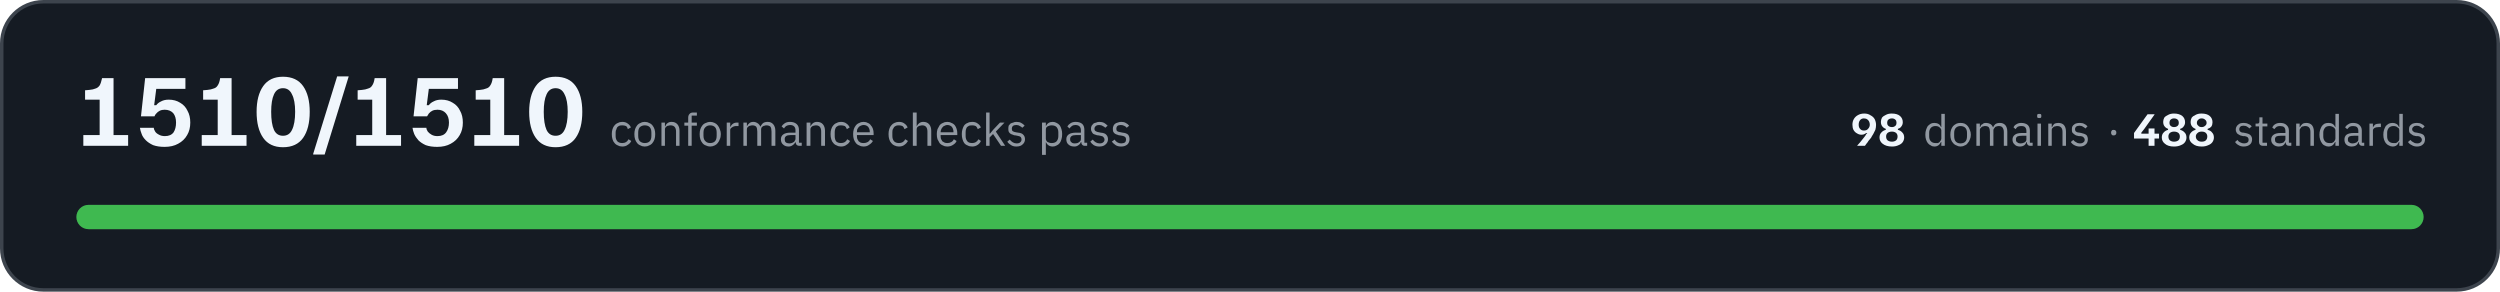
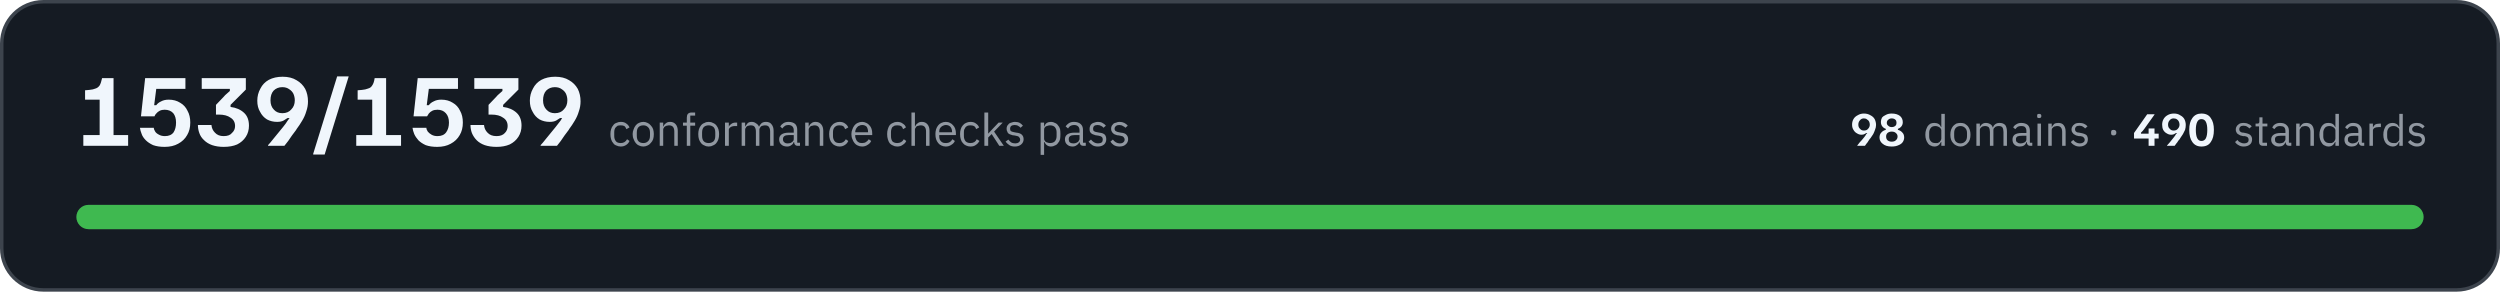
- <svg xmlns="http://www.w3.org/2000/svg" width="720" height="84" viewBox="0 0 7200 840" role="img" aria-label="All 1510 conformance checks pass, across 98 domains and 488 standards">
+ <svg xmlns="http://www.w3.org/2000/svg" width="720" height="84" viewBox="0 0 7200 840" role="img" aria-label="All 1539 conformance checks pass, across 98 domains and 490 standards">
  <rect x="5" y="5" width="7190" height="830" rx="120" fill="#151b23" stroke="#3d444d" stroke-width="10" />
-   <path fill="#f0f6fc" d="M240 420L240 389L287 389L287 287L245 287L245 260L257 259Q268 258 275 255Q282 253 287 246Q291 239 294 225L327 225L327 389L369 389L369 420L240 420ZM474 423Q455 423 441 418Q428 412 420 404Q411 395 408 386Q404 376 403 368L443 368Q443 373 447 379Q450 384 458 388Q465 392 475 392Q492 392 500 381Q507 370 507 353Q507 336 499 326Q490 316 474 316Q466 316 460 319Q454 322 450 327Q446 331 445 335L406 335L418 225L534 225L534 256L450 256L444 303L450 303Q455 296 464 292Q473 287 486 287Q505 287 519 296Q533 304 540 319Q548 333 548 353Q548 374 539 389Q530 405 513 414Q497 423 474 423ZM581 420L581 389L627 389L627 287L585 287L585 260L597 259Q608 258 615 255Q623 253 627 246Q632 239 634 225L667 225L667 389L710 389L710 420L581 420ZM815 424Q777 424 758 397Q739 370 739 322Q739 275 758 248Q777 221 815 221Q854 221 873 248Q892 275 892 322Q892 370 873 397Q854 424 815 424ZM815 391Q833 391 841 374Q850 356 850 322Q850 289 841 272Q833 254 815 254Q797 254 789 272Q781 289 781 322Q781 356 789 374Q797 391 815 391ZM902 445L902 443L971 220L1004 220L1004 221L935 445L902 445ZM1026 420L1026 389L1072 389L1072 287L1030 287L1030 260L1042 259Q1053 258 1060 255Q1068 253 1072 246Q1077 239 1079 225L1112 225L1112 389L1155 389L1155 420L1026 420ZM1259 423Q1240 423 1226 418Q1213 412 1205 404Q1197 395 1193 386Q1189 376 1188 368L1228 368Q1228 373 1232 379Q1236 384 1243 388Q1250 392 1260 392Q1277 392 1285 381Q1293 370 1293 353Q1293 336 1284 326Q1275 316 1260 316Q1251 316 1245 319Q1239 322 1235 327Q1232 331 1230 335L1191 335L1203 225L1319 225L1319 256L1235 256L1229 303L1235 303Q1240 296 1249 292Q1258 287 1271 287Q1290 287 1304 296Q1318 304 1325 319Q1333 333 1333 353Q1333 374 1324 389Q1315 405 1298 414Q1282 423 1259 423ZM1366 420L1366 389L1412 389L1412 287L1370 287L1370 260L1382 259Q1393 258 1400 255Q1408 253 1412 246Q1417 239 1419 225L1452 225L1452 389L1495 389L1495 420L1366 420ZM1600 424Q1562 424 1543 397Q1524 370 1524 322Q1524 275 1543 248Q1562 221 1600 221Q1639 221 1658 248Q1677 275 1677 322Q1677 370 1658 397Q1639 424 1600 424ZM1600 391Q1618 391 1626 374Q1635 356 1635 322Q1635 289 1626 272Q1618 254 1600 254Q1582 254 1574 272Q1566 289 1566 322Q1566 356 1574 374Q1582 391 1600 391Z" />
-   <path fill="#9198a1" d="M1792 422Q1785 422 1780 419Q1774 417 1770 412Q1766 408 1764 401Q1762 395 1762 386Q1762 378 1764 372Q1766 365 1770 361Q1774 356 1780 354Q1785 351 1792 351Q1802 351 1808 356Q1814 360 1817 367L1808 372Q1807 366 1803 363Q1798 361 1792 361Q1787 361 1784 362Q1780 364 1778 366Q1776 369 1775 373Q1773 376 1773 381L1773 392Q1773 401 1778 407Q1783 412 1792 412Q1805 412 1810 401L1818 406Q1815 413 1808 417Q1802 422 1792 422ZM1857 422Q1850 422 1845 419Q1839 417 1835 412Q1831 407 1829 401Q1827 395 1827 386Q1827 379 1829 372Q1831 366 1835 361Q1839 356 1845 354Q1850 351 1857 351Q1864 351 1869 354Q1875 356 1879 361Q1883 366 1885 372Q1887 379 1887 386Q1887 395 1885 401Q1883 407 1879 412Q1875 417 1869 419Q1864 422 1857 422ZM1857 412Q1866 412 1871 407Q1876 402 1876 391L1876 382Q1876 371 1871 366Q1866 361 1857 361Q1849 361 1843 366Q1838 371 1838 382L1838 391Q1838 402 1843 407Q1849 412 1857 412ZM1905 420L1905 353L1915 353L1915 364L1916 364Q1918 358 1922 355Q1927 351 1934 351Q1945 351 1951 358Q1957 365 1957 377L1957 420L1947 420L1947 379Q1947 361 1931 361Q1928 361 1925 362Q1922 362 1920 364Q1918 365 1916 368Q1915 370 1915 373L1915 420L1905 420ZM1982 362L1971 362L1971 353L1982 353L1982 339Q1982 332 1986 328Q1989 324 1997 324L2007 324L2007 333L1992 333L1992 353L2007 353L2007 362L1992 362L1992 420L1982 420L1982 362ZM2045 422Q2039 422 2033 419Q2027 417 2023 412Q2019 407 2017 401Q2015 395 2015 386Q2015 379 2017 372Q2019 366 2023 361Q2027 356 2033 354Q2039 351 2045 351Q2052 351 2058 354Q2063 356 2067 361Q2071 366 2073 372Q2076 379 2076 386Q2076 395 2073 401Q2071 407 2067 412Q2063 417 2058 419Q2052 422 2045 422ZM2045 412Q2054 412 2059 407Q2064 402 2064 391L2064 382Q2064 371 2059 366Q2054 361 2045 361Q2037 361 2032 366Q2026 371 2026 382L2026 391Q2026 402 2032 407Q2037 412 2045 412ZM2093 420L2093 353L2103 353L2103 365L2104 365Q2106 360 2110 357Q2115 353 2123 353L2127 353L2127 363L2121 363Q2113 363 2108 367Q2103 370 2103 374L2103 420L2093 420ZM2141 420L2141 353L2151 353L2151 364L2151 364Q2153 361 2154 359Q2156 357 2158 355Q2160 353 2163 352Q2166 351 2170 351Q2176 351 2182 355Q2187 358 2190 365L2190 365Q2192 360 2197 355Q2202 351 2211 351Q2221 351 2227 358Q2233 365 2233 377L2233 420L2222 420L2222 379Q2222 370 2219 365Q2215 361 2207 361Q2204 361 2202 362Q2199 362 2197 364Q2194 365 2193 368Q2192 370 2192 373L2192 420L2181 420L2181 379Q2181 370 2178 365Q2174 361 2167 361Q2164 361 2161 362Q2158 362 2156 364Q2154 365 2152 368Q2151 370 2151 373L2151 420L2141 420ZM2303 420Q2297 420 2294 417Q2292 414 2291 409L2291 409Q2288 415 2283 418Q2278 422 2271 422Q2261 422 2255 416Q2249 411 2249 401Q2249 392 2256 387Q2263 382 2277 382L2291 382L2291 375Q2291 368 2287 364Q2283 360 2275 360Q2269 360 2264 363Q2260 366 2258 370L2251 364Q2254 359 2260 355Q2266 351 2275 351Q2287 351 2294 357Q2301 363 2301 374L2301 411L2309 411L2309 420L2303 420ZM2273 413Q2277 413 2280 412Q2283 411 2286 409Q2288 408 2289 405Q2291 403 2291 400L2291 389L2277 389Q2268 389 2264 392Q2260 395 2260 400L2260 402Q2260 407 2263 410Q2267 413 2273 413ZM2323 420L2323 353L2334 353L2334 364L2334 364Q2337 358 2341 355Q2346 351 2353 351Q2364 351 2370 358Q2376 365 2376 377L2376 420L2365 420L2365 379Q2365 361 2350 361Q2347 361 2344 362Q2341 362 2339 364Q2337 365 2335 368Q2334 370 2334 373L2334 420L2323 420ZM2422 422Q2415 422 2410 419Q2404 417 2400 412Q2396 408 2394 401Q2392 395 2392 386Q2392 378 2394 372Q2396 365 2400 361Q2404 356 2410 354Q2415 351 2422 351Q2432 351 2438 356Q2444 360 2447 367L2439 372Q2437 366 2433 363Q2428 361 2422 361Q2418 361 2414 362Q2411 364 2408 366Q2406 369 2405 373Q2404 376 2404 381L2404 392Q2404 401 2408 407Q2413 412 2422 412Q2435 412 2440 401L2448 406Q2445 413 2438 417Q2432 422 2422 422ZM2487 422Q2480 422 2475 419Q2469 417 2465 412Q2461 407 2459 401Q2457 395 2457 386Q2457 379 2459 372Q2461 366 2465 361Q2469 356 2475 354Q2480 351 2487 351Q2494 351 2499 354Q2505 356 2508 361Q2512 365 2514 371Q2516 377 2516 384L2516 389L2468 389L2468 392Q2468 396 2469 400Q2471 404 2473 407Q2476 409 2479 411Q2483 412 2488 412Q2494 412 2499 409Q2504 406 2506 401L2514 406Q2510 413 2503 417Q2497 422 2487 422ZM2487 360Q2483 360 2479 362Q2476 363 2473 366Q2471 369 2469 372Q2468 376 2468 380L2468 381L2505 381L2505 380Q2505 371 2500 365Q2495 360 2487 360ZM2589 422Q2582 422 2576 419Q2571 417 2567 412Q2563 408 2561 401Q2559 395 2559 386Q2559 378 2561 372Q2563 365 2567 361Q2571 356 2576 354Q2582 351 2589 351Q2599 351 2605 356Q2611 360 2614 367L2605 372Q2603 366 2599 363Q2595 361 2589 361Q2584 361 2581 362Q2577 364 2575 366Q2573 369 2571 373Q2570 376 2570 381L2570 392Q2570 401 2575 407Q2580 412 2589 412Q2602 412 2607 401L2615 406Q2611 413 2605 417Q2599 422 2589 422ZM2629 324L2640 324L2640 364L2640 364Q2643 358 2647 355Q2652 351 2659 351Q2670 351 2676 358Q2682 365 2682 377L2682 420L2671 420L2671 379Q2671 361 2656 361Q2653 361 2650 362Q2647 362 2645 364Q2642 365 2641 368Q2640 370 2640 373L2640 420L2629 420L2629 324ZM2728 422Q2721 422 2716 419Q2710 417 2706 412Q2703 407 2700 401Q2698 395 2698 386Q2698 379 2700 372Q2703 366 2706 361Q2710 356 2716 354Q2721 351 2728 351Q2735 351 2740 354Q2746 356 2750 361Q2753 365 2755 371Q2757 377 2757 384L2757 389L2709 389L2709 392Q2709 396 2710 400Q2712 404 2714 407Q2717 409 2721 411Q2724 412 2729 412Q2735 412 2740 409Q2745 406 2747 401L2755 406Q2752 413 2745 417Q2738 422 2728 422ZM2728 360Q2724 360 2721 362Q2717 363 2715 366Q2712 369 2711 372Q2709 376 2709 380L2709 381L2746 381L2746 380Q2746 371 2741 365Q2736 360 2728 360ZM2800 422Q2792 422 2787 419Q2781 417 2777 412Q2774 408 2772 401Q2770 395 2770 386Q2770 378 2772 372Q2774 365 2777 361Q2781 356 2787 354Q2792 351 2800 351Q2810 351 2816 356Q2822 360 2825 367L2816 372Q2814 366 2810 363Q2806 361 2800 361Q2795 361 2791 362Q2788 364 2785 366Q2783 369 2782 373Q2781 376 2781 381L2781 392Q2781 401 2786 407Q2790 412 2800 412Q2812 412 2818 401L2825 406Q2822 413 2816 417Q2809 422 2800 422ZM2840 324L2850 324L2850 385L2851 385L2861 373L2880 353L2893 353L2868 379L2895 420L2883 420L2860 386L2850 396L2850 420L2840 420L2840 324ZM2927 422Q2918 422 2912 418Q2905 414 2901 408L2908 402Q2912 407 2917 410Q2922 413 2928 413Q2935 413 2938 410Q2942 407 2942 402Q2942 398 2940 395Q2937 392 2930 391L2925 390Q2920 390 2917 388Q2913 387 2910 385Q2907 383 2905 379Q2904 376 2904 371Q2904 366 2905 362Q2907 359 2910 356Q2914 354 2918 353Q2922 351 2927 351Q2936 351 2941 354Q2947 357 2951 362L2944 368Q2942 365 2937 363Q2933 360 2927 360Q2920 360 2917 363Q2914 366 2914 371Q2914 376 2917 378Q2920 380 2926 381L2932 382Q2943 383 2947 388Q2952 393 2952 401Q2952 410 2945 416Q2939 422 2927 422ZM3001 353L3012 353L3012 364L3012 364Q3015 357 3020 354Q3025 351 3032 351Q3038 351 3043 354Q3048 356 3052 361Q3055 365 3057 372Q3059 378 3059 386Q3059 395 3057 401Q3055 408 3052 412Q3048 417 3043 419Q3038 422 3032 422Q3018 422 3012 409L3012 409L3012 446L3001 446L3001 353ZM3029 412Q3038 412 3043 407Q3048 401 3048 392L3048 381Q3048 372 3043 366Q3038 361 3029 361Q3025 361 3022 362Q3019 363 3017 364Q3014 366 3013 368Q3012 371 3012 374L3012 399Q3012 402 3013 404Q3014 407 3017 409Q3019 410 3022 411Q3025 412 3029 412ZM3125 420Q3119 420 3117 417Q3114 414 3114 409L3113 409Q3111 415 3106 418Q3101 422 3094 422Q3083 422 3077 416Q3071 411 3071 401Q3071 392 3078 387Q3085 382 3100 382L3113 382L3113 375Q3113 368 3109 364Q3105 360 3097 360Q3091 360 3087 363Q3083 366 3080 370L3074 364Q3077 359 3083 355Q3089 351 3098 351Q3110 351 3117 357Q3123 363 3123 374L3123 411L3131 411L3131 420L3125 420ZM3095 413Q3099 413 3103 412Q3106 411 3108 409Q3110 408 3112 405Q3113 403 3113 400L3113 389L3099 389Q3090 389 3086 392Q3082 395 3082 400L3082 402Q3082 407 3086 410Q3089 413 3095 413ZM3166 422Q3157 422 3150 418Q3144 414 3140 408L3147 402Q3151 407 3156 410Q3161 413 3167 413Q3174 413 3177 410Q3181 407 3181 402Q3181 398 3178 395Q3176 392 3169 391L3164 390Q3159 390 3155 388Q3151 387 3148 385Q3146 383 3144 379Q3142 376 3142 371Q3142 366 3144 362Q3146 359 3149 356Q3152 354 3157 353Q3161 351 3166 351Q3174 351 3180 354Q3185 357 3190 362L3183 368Q3181 365 3176 363Q3172 360 3165 360Q3159 360 3156 363Q3152 366 3152 371Q3152 376 3156 378Q3159 380 3165 381L3170 382Q3182 383 3186 388Q3191 393 3191 401Q3191 410 3184 416Q3178 422 3166 422ZM3229 422Q3219 422 3213 418Q3207 414 3202 408L3210 402Q3213 407 3218 410Q3223 413 3229 413Q3236 413 3240 410Q3243 407 3243 402Q3243 398 3241 395Q3238 392 3232 391L3226 390Q3222 390 3218 388Q3214 387 3211 385Q3208 383 3206 379Q3205 376 3205 371Q3205 366 3207 362Q3208 359 3212 356Q3215 354 3219 353Q3224 351 3229 351Q3237 351 3242 354Q3248 357 3252 362L3245 368Q3243 365 3239 363Q3234 360 3228 360Q3221 360 3218 363Q3215 366 3215 371Q3215 376 3218 378Q3221 380 3228 381L3233 382Q3244 383 3249 388Q3253 393 3253 401Q3253 410 3247 416Q3240 422 3229 422Z" />
-   <path fill="#f0f6fc" d="M5349 420L5349 419Q5351 417 5357 410Q5362 404 5369 395Q5373 390 5375 386Q5378 383 5378 383L5375 383Q5373 384 5370 386Q5367 388 5361 388Q5354 388 5348 384Q5342 381 5338 374Q5335 368 5335 359Q5335 350 5339 343Q5343 336 5350 332Q5358 327 5369 327Q5380 327 5387 332Q5395 336 5399 343Q5403 351 5403 360Q5403 367 5401 374Q5398 380 5395 386Q5391 392 5388 398Q5387 398 5386 400Q5384 402 5381 406Q5379 410 5376 413Q5373 417 5371 420L5349 420ZM5368 376Q5376 376 5380 371Q5385 366 5385 359Q5385 354 5383 350Q5381 346 5378 344Q5374 341 5368 341Q5361 341 5357 346Q5353 351 5353 359Q5353 367 5357 371Q5361 376 5368 376ZM5449 422Q5432 422 5422 414Q5413 407 5413 396Q5413 387 5418 382Q5423 376 5431 374L5431 371Q5425 369 5421 364Q5417 359 5417 351Q5417 345 5420 339Q5424 334 5431 331Q5438 327 5448 327Q5464 327 5472 334Q5480 341 5480 352Q5480 359 5476 364Q5473 369 5466 371L5466 374Q5474 376 5479 382Q5484 387 5484 396Q5484 403 5480 409Q5476 415 5468 418Q5460 422 5449 422ZM5449 408Q5456 408 5461 404Q5465 400 5465 393Q5465 387 5461 383Q5456 379 5449 379Q5441 379 5436 383Q5432 387 5432 393Q5432 400 5436 404Q5441 408 5449 408ZM5449 366Q5455 366 5459 362Q5462 359 5462 354Q5462 348 5459 345Q5455 341 5449 341Q5442 341 5438 345Q5435 348 5435 354Q5435 359 5438 362Q5442 366 5449 366Z" />
-   <path fill="#9198a1" d="M5591 409L5590 409Q5584 422 5571 422Q5565 422 5561 419Q5556 417 5552 412Q5549 408 5547 402Q5545 396 5545 388Q5545 380 5547 374Q5549 368 5552 363Q5556 359 5561 356Q5565 354 5571 354Q5578 354 5583 357Q5588 360 5590 366L5591 366L5591 328L5601 328L5601 420L5591 420L5591 409ZM5574 412Q5578 412 5581 412Q5584 411 5586 409Q5588 407 5589 405Q5591 402 5591 399L5591 375Q5591 373 5589 370Q5588 368 5586 367Q5584 365 5581 364Q5578 363 5574 363Q5566 363 5561 368Q5556 374 5556 382L5556 393Q5556 402 5561 407Q5566 412 5574 412ZM5646 422Q5640 422 5635 419Q5629 417 5625 412Q5621 408 5619 402Q5617 396 5617 388Q5617 380 5619 374Q5621 368 5625 363Q5629 359 5635 356Q5640 354 5646 354Q5653 354 5658 356Q5664 359 5667 363Q5671 368 5673 374Q5676 380 5676 388Q5676 396 5673 402Q5671 408 5667 412Q5664 417 5658 419Q5653 422 5646 422ZM5646 413Q5655 413 5660 408Q5665 403 5665 392L5665 383Q5665 373 5660 368Q5655 363 5646 363Q5638 363 5633 368Q5628 373 5628 383L5628 392Q5628 403 5633 408Q5638 413 5646 413ZM5692 420L5692 356L5702 356L5702 366L5703 366Q5704 363 5705 361Q5706 359 5709 358Q5711 356 5713 355Q5716 354 5720 354Q5726 354 5732 357Q5737 360 5740 367L5740 367Q5742 362 5746 358Q5751 354 5760 354Q5769 354 5775 360Q5781 367 5781 379L5781 420L5771 420L5771 380Q5771 372 5767 367Q5764 363 5756 363Q5753 363 5751 364Q5748 364 5746 366Q5744 368 5743 370Q5741 372 5741 375L5741 420L5731 420L5731 380Q5731 372 5728 367Q5725 363 5717 363Q5714 363 5712 364Q5709 364 5707 366Q5705 368 5703 370Q5702 372 5702 375L5702 420L5692 420ZM5848 420Q5842 420 5840 417Q5837 414 5837 409L5836 409Q5834 416 5829 419Q5824 422 5818 422Q5807 422 5802 416Q5796 411 5796 402Q5796 393 5803 388Q5809 383 5824 383L5836 383L5836 377Q5836 370 5832 366Q5829 363 5821 363Q5815 363 5811 365Q5807 368 5805 372L5799 367Q5801 361 5807 358Q5813 354 5821 354Q5833 354 5840 360Q5846 366 5846 376L5846 411L5854 411L5854 420L5848 420ZM5819 413Q5823 413 5826 412Q5829 411 5831 410Q5834 408 5835 406Q5836 404 5836 401L5836 391L5823 391Q5814 391 5810 393Q5806 396 5806 400L5806 403Q5806 408 5810 410Q5813 413 5819 413ZM5873 340Q5870 340 5868 339Q5867 337 5867 335L5867 333Q5867 331 5868 329Q5870 328 5873 328Q5876 328 5878 329Q5879 331 5879 333L5879 335Q5879 337 5878 339Q5876 340 5873 340ZM5868 356L5878 356L5878 420L5868 420L5868 356ZM5899 420L5899 356L5909 356L5909 366L5910 366Q5912 361 5916 357Q5921 354 5928 354Q5938 354 5944 360Q5950 367 5950 379L5950 420L5940 420L5940 380Q5940 363 5925 363Q5922 363 5919 364Q5916 364 5914 366Q5912 368 5910 370Q5909 372 5909 375L5909 420L5899 420ZM5990 422Q5981 422 5974 418Q5968 415 5964 409L5971 403Q5975 408 5980 410Q5984 413 5990 413Q5997 413 6000 410Q6004 408 6004 402Q6004 399 6001 396Q5999 393 5993 392L5987 392Q5983 391 5979 390Q5975 388 5973 386Q5970 384 5968 381Q5967 378 5967 373Q5967 368 5968 365Q5970 361 5973 359Q5976 356 5981 355Q5985 354 5990 354Q5998 354 6003 357Q6008 359 6012 364L6006 370Q6003 367 5999 365Q5995 362 5989 362Q5983 362 5979 365Q5976 368 5976 372Q5976 377 5979 379Q5983 382 5989 382L5994 383Q6004 385 6009 389Q6013 394 6013 401Q6013 411 6007 416Q6001 422 5990 422Z" />
-   <path fill="#9198a1" d="M6087 390Q6083 390 6082 388Q6080 386 6080 383L6080 381Q6080 378 6082 376Q6083 374 6087 374Q6091 374 6093 376Q6095 378 6095 381L6095 383Q6095 386 6093 388Q6091 390 6087 390Z" />
-   <path fill="#f0f6fc" d="M6146 399L6146 383L6185 329L6205 329L6205 330L6175 372Q6173 374 6171 377Q6169 379 6167 382L6167 385L6218 385L6218 399L6146 399ZM6188 420L6188 392L6188 392L6188 370L6205 370L6205 392L6205 392L6205 420L6188 420ZM6261 422Q6244 422 6235 414Q6226 407 6226 396Q6226 387 6231 382Q6236 376 6244 374L6244 371Q6238 369 6234 364Q6230 359 6230 351Q6230 345 6233 339Q6237 334 6244 331Q6251 327 6261 327Q6276 327 6285 334Q6293 341 6293 352Q6293 359 6289 364Q6286 369 6279 371L6279 374Q6287 376 6292 382Q6297 387 6297 396Q6297 403 6293 409Q6289 415 6281 418Q6273 422 6261 422ZM6261 408Q6269 408 6274 404Q6278 400 6278 393Q6278 387 6274 383Q6269 379 6261 379Q6254 379 6249 383Q6245 387 6245 393Q6245 400 6249 404Q6254 408 6261 408ZM6261 366Q6268 366 6272 362Q6275 359 6275 354Q6275 348 6272 345Q6268 341 6261 341Q6255 341 6251 345Q6248 348 6248 354Q6248 359 6251 362Q6255 366 6261 366ZM6341 422Q6324 422 6315 414Q6305 407 6305 396Q6305 387 6310 382Q6315 376 6323 374L6323 371Q6317 369 6313 364Q6309 359 6309 351Q6309 345 6312 339Q6316 334 6323 331Q6330 327 6340 327Q6356 327 6364 334Q6372 341 6372 352Q6372 359 6369 364Q6365 369 6358 371L6358 374Q6367 376 6371 382Q6376 387 6376 396Q6376 403 6372 409Q6368 415 6360 418Q6352 422 6341 422ZM6341 408Q6349 408 6353 404Q6357 400 6357 393Q6357 387 6353 383Q6349 379 6341 379Q6333 379 6329 383Q6324 387 6324 393Q6324 400 6329 404Q6333 408 6341 408ZM6341 366Q6347 366 6351 362Q6355 359 6355 354Q6355 348 6351 345Q6347 341 6341 341Q6334 341 6331 345Q6327 348 6327 354Q6327 359 6331 362Q6334 366 6341 366Z" />
+   <path fill="#f0f6fc" d="M240 420L240 389L287 389L287 287L245 287L245 260L257 259Q268 258 275 255Q282 253 287 246Q291 239 294 225L327 225L327 389L369 389L369 420L240 420ZM474 423Q455 423 441 418Q428 412 420 404Q411 395 408 386Q404 376 403 368L443 368Q443 373 447 379Q450 384 458 388Q465 392 475 392Q492 392 500 381Q507 370 507 353Q507 336 499 326Q490 316 474 316Q466 316 460 319Q454 322 450 327Q446 331 445 335L406 335L418 225L534 225L534 256L450 256L444 303L450 303Q455 296 464 292Q473 287 486 287Q505 287 519 296Q533 304 540 319Q548 333 548 353Q548 374 539 389Q530 405 513 414Q497 423 474 423ZM644 423Q626 423 611 418Q597 413 588 404Q578 395 574 383Q570 372 570 360L609 360Q610 373 619 382Q628 392 644 392Q661 392 668 383Q677 375 677 363Q677 347 664 339Q652 330 630 330L622 330L622 302L644 279Q648 274 653 270Q657 266 662 262L662 256L581 256L581 225L708 225L708 258L664 302L664 308Q688 311 703 325Q717 338 717 362Q717 380 708 394Q699 408 683 416Q667 423 644 423ZM772 420L772 418Q777 413 788 399Q800 385 815 366Q824 355 828 348Q833 341 834 340L828 340Q824 343 817 347Q810 351 798 351Q782 351 769 344Q756 336 749 322Q741 309 741 290Q741 271 750 255Q758 239 774 230Q791 221 814 221Q838 221 854 231Q870 240 879 256Q887 272 887 292Q887 307 882 321Q878 335 870 348Q863 360 854 372Q854 373 850 378Q847 382 841 390Q836 398 830 406Q824 413 819 420L772 420ZM813 326Q830 326 839 315Q849 305 849 289Q849 279 845 270Q841 262 833 257Q825 251 813 251Q798 251 788 261Q779 271 779 289Q779 306 789 316Q798 326 813 326ZM902 445L902 443L971 220L1004 220L1004 221L935 445L902 445ZM1026 420L1026 389L1072 389L1072 287L1030 287L1030 260L1042 259Q1053 258 1060 255Q1068 253 1072 246Q1077 239 1079 225L1112 225L1112 389L1155 389L1155 420L1026 420ZM1259 423Q1240 423 1226 418Q1213 412 1205 404Q1197 395 1193 386Q1189 376 1188 368L1228 368Q1228 373 1232 379Q1236 384 1243 388Q1250 392 1260 392Q1277 392 1285 381Q1293 370 1293 353Q1293 336 1284 326Q1275 316 1260 316Q1251 316 1245 319Q1239 322 1235 327Q1232 331 1230 335L1191 335L1203 225L1319 225L1319 256L1235 256L1229 303L1235 303Q1240 296 1249 292Q1258 287 1271 287Q1290 287 1304 296Q1318 304 1325 319Q1333 333 1333 353Q1333 374 1324 389Q1315 405 1298 414Q1282 423 1259 423ZM1430 423Q1411 423 1396 418Q1382 413 1373 404Q1364 395 1359 383Q1355 372 1355 360L1394 360Q1395 373 1404 382Q1413 392 1430 392Q1446 392 1454 383Q1462 375 1462 363Q1462 347 1449 339Q1437 330 1415 330L1407 330L1407 302L1429 279Q1433 274 1438 270Q1442 266 1447 262L1447 256L1366 256L1366 225L1493 225L1493 258L1449 302L1449 308Q1473 311 1488 325Q1502 338 1502 362Q1502 380 1493 394Q1484 408 1468 416Q1452 423 1430 423ZM1557 420L1557 418Q1562 413 1573 399Q1585 385 1600 366Q1609 355 1614 348Q1618 341 1619 340L1613 340Q1609 343 1602 347Q1595 351 1583 351Q1567 351 1554 344Q1541 336 1534 322Q1526 309 1526 290Q1526 271 1535 255Q1543 239 1559 230Q1576 221 1599 221Q1623 221 1639 231Q1655 240 1664 256Q1672 272 1672 292Q1672 307 1667 321Q1663 335 1655 348Q1648 360 1639 372Q1639 373 1635 378Q1632 382 1626 390Q1621 398 1615 406Q1609 413 1604 420L1557 420ZM1598 326Q1615 326 1624 315Q1634 305 1634 289Q1634 279 1630 270Q1626 262 1618 257Q1610 251 1598 251Q1583 251 1573 261Q1564 271 1564 289Q1564 306 1574 316Q1583 326 1598 326Z" />
+   <path fill="#9198a1" d="M1788 422Q1781 422 1775 419Q1769 417 1766 412Q1762 408 1760 401Q1758 395 1758 386Q1758 378 1760 372Q1762 365 1766 361Q1769 356 1775 354Q1781 351 1788 351Q1798 351 1804 356Q1810 360 1813 367L1804 372Q1802 366 1798 363Q1794 361 1788 361Q1783 361 1779 362Q1776 364 1774 366Q1771 369 1770 373Q1769 376 1769 381L1769 392Q1769 401 1774 407Q1778 412 1788 412Q1800 412 1806 401L1813 406Q1810 413 1804 417Q1797 422 1788 422ZM1853 422Q1846 422 1840 419Q1835 417 1831 412Q1827 407 1825 401Q1822 395 1822 386Q1822 379 1825 372Q1827 366 1831 361Q1835 356 1840 354Q1846 351 1853 351Q1859 351 1865 354Q1870 356 1874 361Q1879 366 1881 372Q1883 379 1883 386Q1883 395 1881 401Q1879 407 1874 412Q1870 417 1865 419Q1859 422 1853 422ZM1853 412Q1861 412 1866 407Q1872 402 1872 391L1872 382Q1872 371 1866 366Q1861 361 1853 361Q1844 361 1839 366Q1834 371 1834 382L1834 391Q1834 402 1839 407Q1844 412 1853 412ZM1900 420L1900 353L1910 353L1910 364L1911 364Q1913 358 1918 355Q1922 351 1930 351Q1940 351 1946 358Q1952 365 1952 377L1952 420L1942 420L1942 379Q1942 361 1927 361Q1924 361 1921 362Q1918 362 1916 364Q1913 365 1912 368Q1910 370 1910 373L1910 420L1900 420ZM1978 362L1967 362L1967 353L1978 353L1978 339Q1978 332 1981 328Q1985 324 1992 324L2002 324L2002 333L1988 333L1988 353L2002 353L2002 362L1988 362L1988 420L1978 420L1978 362ZM2041 422Q2034 422 2029 419Q2023 417 2019 412Q2015 407 2013 401Q2011 395 2011 386Q2011 379 2013 372Q2015 366 2019 361Q2023 356 2029 354Q2034 351 2041 351Q2048 351 2053 354Q2059 356 2063 361Q2067 366 2069 372Q2071 379 2071 386Q2071 395 2069 401Q2067 407 2063 412Q2059 417 2053 419Q2048 422 2041 422ZM2041 412Q2049 412 2055 407Q2060 402 2060 391L2060 382Q2060 371 2055 366Q2049 361 2041 361Q2032 361 2027 366Q2022 371 2022 382L2022 391Q2022 402 2027 407Q2032 412 2041 412ZM2088 420L2088 353L2099 353L2099 365L2099 365Q2101 360 2106 357Q2111 353 2119 353L2123 353L2123 363L2117 363Q2108 363 2103 367Q2099 370 2099 374L2099 420L2088 420ZM2136 420L2136 353L2146 353L2146 364L2147 364Q2148 361 2150 359Q2151 357 2153 355Q2155 353 2158 352Q2161 351 2165 351Q2172 351 2177 355Q2183 358 2186 365L2186 365Q2188 360 2193 355Q2198 351 2206 351Q2217 351 2222 358Q2228 365 2228 377L2228 420L2218 420L2218 379Q2218 370 2214 365Q2211 361 2203 361Q2200 361 2197 362Q2194 362 2192 364Q2190 365 2189 368Q2187 370 2187 373L2187 420L2177 420L2177 379Q2177 370 2173 365Q2170 361 2162 361Q2159 361 2156 362Q2154 362 2151 364Q2149 365 2148 368Q2146 370 2146 373L2146 420L2136 420ZM2298 420Q2292 420 2290 417Q2287 414 2287 409L2286 409Q2284 415 2279 418Q2274 422 2267 422Q2256 422 2250 416Q2244 411 2244 401Q2244 392 2251 387Q2258 382 2273 382L2286 382L2286 375Q2286 368 2282 364Q2278 360 2270 360Q2264 360 2260 363Q2256 366 2253 370L2247 364Q2250 359 2256 355Q2262 351 2271 351Q2283 351 2290 357Q2296 363 2296 374L2296 411L2304 411L2304 420L2298 420ZM2268 413Q2272 413 2276 412Q2279 411 2281 409Q2283 408 2285 405Q2286 403 2286 400L2286 389L2272 389Q2263 389 2259 392Q2255 395 2255 400L2255 402Q2255 407 2259 410Q2262 413 2268 413ZM2319 420L2319 353L2329 353L2329 364L2330 364Q2332 358 2337 355Q2341 351 2349 351Q2359 351 2365 358Q2371 365 2371 377L2371 420L2361 420L2361 379Q2361 361 2346 361Q2343 361 2340 362Q2337 362 2334 364Q2332 365 2331 368Q2329 370 2329 373L2329 420L2319 420ZM2418 422Q2411 422 2405 419Q2400 417 2396 412Q2392 408 2390 401Q2388 395 2388 386Q2388 378 2390 372Q2392 365 2396 361Q2400 356 2405 354Q2411 351 2418 351Q2428 351 2434 356Q2440 360 2443 367L2434 372Q2432 366 2428 363Q2424 361 2418 361Q2413 361 2410 362Q2406 364 2404 366Q2401 369 2400 373Q2399 376 2399 381L2399 392Q2399 401 2404 407Q2408 412 2418 412Q2430 412 2436 401L2443 406Q2440 413 2434 417Q2427 422 2418 422ZM2483 422Q2476 422 2470 419Q2465 417 2461 412Q2457 407 2455 401Q2452 395 2452 386Q2452 379 2455 372Q2457 366 2461 361Q2465 356 2470 354Q2476 351 2483 351Q2489 351 2495 354Q2500 356 2504 361Q2508 365 2510 371Q2512 377 2512 384L2512 389L2463 389L2463 392Q2463 396 2465 400Q2466 404 2469 407Q2471 409 2475 411Q2479 412 2483 412Q2490 412 2494 409Q2499 406 2502 401L2509 406Q2506 413 2499 417Q2492 422 2483 422ZM2483 360Q2478 360 2475 362Q2471 363 2469 366Q2466 369 2465 372Q2463 376 2463 380L2463 381L2500 381L2500 380Q2500 371 2496 365Q2491 360 2483 360ZM2584 422Q2577 422 2572 419Q2566 417 2562 412Q2559 408 2557 401Q2555 395 2555 386Q2555 378 2557 372Q2559 365 2562 361Q2566 356 2572 354Q2577 351 2584 351Q2594 351 2600 356Q2607 360 2609 367L2601 372Q2599 366 2595 363Q2591 361 2584 361Q2580 361 2576 362Q2573 364 2570 366Q2568 369 2567 373Q2566 376 2566 381L2566 392Q2566 401 2570 407Q2575 412 2584 412Q2597 412 2603 401L2610 406Q2607 413 2600 417Q2594 422 2584 422ZM2625 324L2635 324L2635 364L2636 364Q2638 358 2643 355Q2647 351 2655 351Q2665 351 2671 358Q2677 365 2677 377L2677 420L2667 420L2667 379Q2667 361 2652 361Q2648 361 2646 362Q2643 362 2640 364Q2638 365 2637 368Q2635 370 2635 373L2635 420L2625 420L2625 324ZM2724 422Q2717 422 2711 419Q2706 417 2702 412Q2698 407 2696 401Q2694 395 2694 386Q2694 379 2696 372Q2698 366 2702 361Q2706 356 2711 354Q2717 351 2724 351Q2731 351 2736 354Q2741 356 2745 361Q2749 365 2751 371Q2753 377 2753 384L2753 389L2705 389L2705 392Q2705 396 2706 400Q2707 404 2710 407Q2712 409 2716 411Q2720 412 2725 412Q2731 412 2736 409Q2740 406 2743 401L2750 406Q2747 413 2740 417Q2733 422 2724 422ZM2724 360Q2720 360 2716 362Q2713 363 2710 366Q2707 369 2706 372Q2705 376 2705 380L2705 381L2742 381L2742 380Q2742 371 2737 365Q2732 360 2724 360ZM2795 422Q2788 422 2782 419Q2777 417 2773 412Q2769 408 2767 401Q2765 395 2765 386Q2765 378 2767 372Q2769 365 2773 361Q2777 356 2782 354Q2788 351 2795 351Q2805 351 2811 356Q2817 360 2820 367L2811 372Q2810 366 2805 363Q2801 361 2795 361Q2790 361 2787 362Q2783 364 2781 366Q2779 369 2777 373Q2776 376 2776 381L2776 392Q2776 401 2781 407Q2786 412 2795 412Q2808 412 2813 401L2821 406Q2817 413 2811 417Q2805 422 2795 422ZM2835 324L2846 324L2846 385L2846 385L2857 373L2876 353L2888 353L2863 379L2891 420L2878 420L2856 386L2846 396L2846 420L2835 420L2835 324ZM2923 422Q2913 422 2907 418Q2901 414 2896 408L2904 402Q2908 407 2912 410Q2917 413 2924 413Q2930 413 2934 410Q2938 407 2938 402Q2938 398 2935 395Q2933 392 2926 391L2921 390Q2916 390 2912 388Q2908 387 2905 385Q2902 383 2901 379Q2899 376 2899 371Q2899 366 2901 362Q2903 359 2906 356Q2909 354 2913 353Q2918 351 2923 351Q2931 351 2937 354Q2942 357 2946 362L2939 368Q2937 365 2933 363Q2929 360 2922 360Q2916 360 2912 363Q2909 366 2909 371Q2909 376 2912 378Q2916 380 2922 381L2927 382Q2938 383 2943 388Q2948 393 2948 401Q2948 410 2941 416Q2934 422 2923 422ZM2997 353L3007 353L3007 364L3008 364Q3010 357 3015 354Q3020 351 3027 351Q3033 351 3038 354Q3044 356 3047 361Q3051 365 3053 372Q3054 378 3054 386Q3054 395 3053 401Q3051 408 3047 412Q3044 417 3038 419Q3033 422 3027 422Q3014 422 3008 409L3007 409L3007 446L2997 446L2997 353ZM3024 412Q3033 412 3038 407Q3043 401 3043 392L3043 381Q3043 372 3038 366Q3033 361 3024 361Q3021 361 3018 362Q3014 363 3012 364Q3010 366 3008 368Q3007 371 3007 374L3007 399Q3007 402 3008 404Q3010 407 3012 409Q3014 410 3018 411Q3021 412 3024 412ZM3121 420Q3115 420 3112 417Q3110 414 3109 409L3109 409Q3106 415 3101 418Q3096 422 3089 422Q3079 422 3073 416Q3067 411 3067 401Q3067 392 3074 387Q3081 382 3095 382L3109 382L3109 375Q3109 368 3105 364Q3101 360 3093 360Q3087 360 3082 363Q3078 366 3076 370L3069 364Q3072 359 3078 355Q3084 351 3093 351Q3105 351 3112 357Q3119 363 3119 374L3119 411L3127 411L3127 420L3121 420ZM3091 413Q3095 413 3098 412Q3101 411 3104 409Q3106 408 3107 405Q3109 403 3109 400L3109 389L3095 389Q3086 389 3082 392Q3078 395 3078 400L3078 402Q3078 407 3081 410Q3085 413 3091 413ZM3162 422Q3152 422 3146 418Q3140 414 3135 408L3142 402Q3146 407 3151 410Q3156 413 3162 413Q3169 413 3173 410Q3176 407 3176 402Q3176 398 3174 395Q3171 392 3165 391L3159 390Q3155 390 3151 388Q3147 387 3144 385Q3141 383 3139 379Q3138 376 3138 371Q3138 366 3140 362Q3141 359 3145 356Q3148 354 3152 353Q3157 351 3162 351Q3170 351 3175 354Q3181 357 3185 362L3178 368Q3176 365 3172 363Q3167 360 3161 360Q3154 360 3151 363Q3148 366 3148 371Q3148 376 3151 378Q3154 380 3161 381L3166 382Q3177 383 3182 388Q3186 393 3186 401Q3186 410 3180 416Q3173 422 3162 422ZM3224 422Q3215 422 3208 418Q3202 414 3198 408L3205 402Q3209 407 3214 410Q3219 413 3225 413Q3232 413 3235 410Q3239 407 3239 402Q3239 398 3236 395Q3234 392 3227 391L3222 390Q3217 390 3213 388Q3209 387 3207 385Q3204 383 3202 379Q3200 376 3200 371Q3200 366 3202 362Q3204 359 3207 356Q3210 354 3215 353Q3219 351 3224 351Q3232 351 3238 354Q3244 357 3248 362L3241 368Q3239 365 3234 363Q3230 360 3223 360Q3217 360 3214 363Q3210 366 3210 371Q3210 376 3214 378Q3217 380 3223 381L3228 382Q3240 383 3244 388Q3249 393 3249 401Q3249 410 3242 416Q3236 422 3224 422Z" />
+   <path fill="#f0f6fc" d="M5349 420L5349 419Q5351 417 5356 410Q5362 404 5369 395Q5373 390 5375 386Q5378 383 5378 383L5375 383Q5373 384 5370 386Q5367 388 5361 388Q5354 388 5348 384Q5342 381 5338 374Q5334 368 5334 359Q5334 350 5338 343Q5342 336 5350 332Q5358 327 5368 327Q5379 327 5387 332Q5395 336 5399 343Q5403 351 5403 360Q5403 367 5400 374Q5398 380 5395 386Q5391 392 5387 398Q5387 398 5385 400Q5384 402 5381 406Q5379 410 5376 413Q5373 417 5371 420L5349 420ZM5368 376Q5376 376 5380 371Q5385 366 5385 359Q5385 354 5383 350Q5381 346 5377 344Q5374 341 5368 341Q5361 341 5357 346Q5352 351 5352 359Q5352 367 5357 371Q5361 376 5368 376ZM5448 422Q5431 422 5422 414Q5413 407 5413 396Q5413 387 5418 382Q5423 376 5431 374L5431 371Q5425 369 5421 364Q5417 359 5417 351Q5417 345 5420 339Q5424 334 5431 331Q5438 327 5448 327Q5463 327 5472 334Q5480 341 5480 352Q5480 359 5476 364Q5472 369 5466 371L5466 374Q5474 376 5479 382Q5484 387 5484 396Q5484 403 5480 409Q5476 415 5468 418Q5460 422 5448 422ZM5448 408Q5456 408 5460 404Q5465 400 5465 393Q5465 387 5460 383Q5456 379 5448 379Q5441 379 5436 383Q5432 387 5432 393Q5432 400 5436 404Q5441 408 5448 408ZM5448 366Q5455 366 5459 362Q5462 359 5462 354Q5462 348 5459 345Q5455 341 5448 341Q5442 341 5438 345Q5434 348 5434 354Q5434 359 5438 362Q5442 366 5448 366Z" />
+   <path fill="#9198a1" d="M5591 409L5590 409Q5584 422 5571 422Q5565 422 5560 419Q5555 417 5552 412Q5549 408 5547 402Q5545 396 5545 388Q5545 380 5547 374Q5549 368 5552 363Q5555 359 5560 356Q5565 354 5571 354Q5578 354 5583 357Q5588 360 5590 366L5591 366L5591 328L5601 328L5601 420L5591 420L5591 409ZM5574 412Q5577 412 5580 412Q5583 411 5586 409Q5588 407 5589 405Q5591 402 5591 399L5591 375Q5591 373 5589 370Q5588 368 5586 367Q5583 365 5580 364Q5577 363 5574 363Q5565 363 5561 368Q5556 374 5556 382L5556 393Q5556 402 5561 407Q5565 412 5574 412ZM5646 422Q5640 422 5634 419Q5629 417 5625 412Q5621 408 5619 402Q5617 396 5617 388Q5617 380 5619 374Q5621 368 5625 363Q5629 359 5634 356Q5640 354 5646 354Q5653 354 5658 356Q5663 359 5667 363Q5671 368 5673 374Q5675 380 5675 388Q5675 396 5673 402Q5671 408 5667 412Q5663 417 5658 419Q5653 422 5646 422ZM5646 413Q5654 413 5659 408Q5665 403 5665 392L5665 383Q5665 373 5659 368Q5654 363 5646 363Q5638 363 5633 368Q5628 373 5628 383L5628 392Q5628 403 5633 408Q5638 413 5646 413ZM5692 420L5692 356L5702 356L5702 366L5702 366Q5703 363 5705 361Q5706 359 5708 358Q5710 356 5713 355Q5716 354 5720 354Q5726 354 5731 357Q5737 360 5739 367L5740 367Q5741 362 5746 358Q5751 354 5759 354Q5769 354 5775 360Q5780 367 5780 379L5780 420L5770 420L5770 380Q5770 372 5767 367Q5764 363 5756 363Q5753 363 5750 364Q5748 364 5746 366Q5744 368 5742 370Q5741 372 5741 375L5741 420L5731 420L5731 380Q5731 372 5728 367Q5724 363 5717 363Q5714 363 5711 364Q5709 364 5707 366Q5704 368 5703 370Q5702 372 5702 375L5702 420L5692 420ZM5848 420Q5842 420 5840 417Q5837 414 5837 409L5836 409Q5834 416 5829 419Q5824 422 5817 422Q5807 422 5801 416Q5796 411 5796 402Q5796 393 5802 388Q5809 383 5823 383L5836 383L5836 377Q5836 370 5832 366Q5829 363 5821 363Q5815 363 5811 365Q5807 368 5804 372L5798 367Q5801 361 5807 358Q5813 354 5821 354Q5833 354 5840 360Q5846 366 5846 376L5846 411L5853 411L5853 420L5848 420ZM5819 413Q5823 413 5826 412Q5829 411 5831 410Q5834 408 5835 406Q5836 404 5836 401L5836 391L5823 391Q5814 391 5810 393Q5806 396 5806 400L5806 403Q5806 408 5810 410Q5813 413 5819 413ZM5873 340Q5869 340 5868 339Q5867 337 5867 335L5867 333Q5867 331 5868 329Q5869 328 5873 328Q5876 328 5877 329Q5879 331 5879 333L5879 335Q5879 337 5877 339Q5876 340 5873 340ZM5868 356L5878 356L5878 420L5868 420L5868 356ZM5899 420L5899 356L5909 356L5909 366L5909 366Q5912 361 5916 357Q5920 354 5928 354Q5938 354 5943 360Q5949 367 5949 379L5949 420L5939 420L5939 380Q5939 363 5925 363Q5922 363 5919 364Q5916 364 5914 366Q5912 368 5910 370Q5909 372 5909 375L5909 420L5899 420ZM5989 422Q5980 422 5974 418Q5968 415 5964 409L5971 403Q5975 408 5979 410Q5984 413 5990 413Q5996 413 6000 410Q6004 408 6004 402Q6004 399 6001 396Q5999 393 5992 392L5987 392Q5983 391 5979 390Q5975 388 5972 386Q5970 384 5968 381Q5966 378 5966 373Q5966 368 5968 365Q5970 361 5973 359Q5976 356 5980 355Q5985 354 5989 354Q5997 354 6003 357Q6008 359 6012 364L6005 370Q6003 367 5999 365Q5995 362 5989 362Q5982 362 5979 365Q5976 368 5976 372Q5976 377 5979 379Q5982 382 5988 382L5993 383Q6004 385 6009 389Q6013 394 6013 401Q6013 411 6007 416Q6000 422 5989 422Z" />
+   <path fill="#9198a1" d="M6087 390Q6083 390 6081 388Q6080 386 6080 383L6080 381Q6080 378 6081 376Q6083 374 6087 374Q6091 374 6093 376Q6095 378 6095 381L6095 383Q6095 386 6093 388Q6091 390 6087 390Z" />
+   <path fill="#f0f6fc" d="M6146 399L6146 383L6184 329L6205 329L6205 330L6175 372Q6173 374 6171 377Q6169 379 6166 382L6166 385L6217 385L6217 399L6146 399ZM6188 420L6188 392L6188 392L6188 370L6205 370L6205 392L6205 392L6205 420L6188 420ZM6241 420L6241 419Q6243 417 6249 410Q6254 404 6261 395Q6265 390 6267 386Q6270 383 6270 383L6267 383Q6265 384 6262 386Q6259 388 6253 388Q6246 388 6240 384Q6234 381 6230 374Q6227 368 6227 359Q6227 350 6231 343Q6235 336 6242 332Q6250 327 6261 327Q6272 327 6279 332Q6287 336 6291 343Q6295 351 6295 360Q6295 367 6293 374Q6290 380 6287 386Q6283 392 6279 398Q6279 398 6278 400Q6276 402 6273 406Q6271 410 6268 413Q6265 417 6263 420L6241 420ZM6260 376Q6268 376 6272 371Q6277 366 6277 359Q6277 354 6275 350Q6273 346 6270 344Q6266 341 6260 341Q6253 341 6249 346Q6244 351 6244 359Q6244 367 6249 371Q6253 376 6260 376ZM6340 422Q6323 422 6314 409Q6305 397 6305 374Q6305 352 6314 340Q6323 327 6340 327Q6359 327 6367 340Q6376 352 6376 374Q6376 397 6367 409Q6359 422 6340 422ZM6340 406Q6349 406 6353 398Q6357 390 6357 374Q6357 359 6353 351Q6349 343 6340 343Q6332 343 6328 351Q6324 359 6324 374Q6324 390 6328 398Q6332 406 6340 406Z" />
  <path fill="#9198a1" d="M6462 422Q6453 422 6447 418Q6441 415 6437 409L6444 403Q6447 408 6452 410Q6457 413 6463 413Q6469 413 6473 410Q6476 408 6476 402Q6476 399 6474 396Q6471 393 6465 392L6460 392Q6455 391 6452 390Q6448 388 6445 386Q6442 384 6441 381Q6439 378 6439 373Q6439 368 6441 365Q6443 361 6446 359Q6449 356 6453 355Q6457 354 6462 354Q6470 354 6475 357Q6481 359 6485 364L6478 370Q6476 367 6472 365Q6468 362 6461 362Q6455 362 6452 365Q6449 368 6449 372Q6449 377 6452 379Q6455 382 6461 382L6466 383Q6477 385 6481 389Q6486 394 6486 401Q6486 411 6480 416Q6473 422 6462 422ZM6517 420Q6512 420 6509 417Q6506 414 6506 409L6506 364L6496 364L6496 356L6502 356Q6505 356 6506 354Q6507 353 6507 350L6507 338L6516 338L6516 356L6530 356L6530 364L6516 364L6516 411L6529 411L6529 420L6517 420ZM6593 420Q6588 420 6585 417Q6583 414 6582 409L6582 409Q6580 416 6575 419Q6570 422 6563 422Q6553 422 6547 416Q6541 411 6541 402Q6541 393 6548 388Q6555 383 6569 383L6582 383L6582 377Q6582 370 6578 366Q6574 363 6566 363Q6561 363 6557 365Q6553 368 6550 372L6544 367Q6547 361 6552 358Q6558 354 6567 354Q6579 354 6585 360Q6592 366 6592 376L6592 411L6599 411L6599 420L6593 420ZM6565 413Q6568 413 6572 412Q6575 411 6577 410Q6579 408 6580 406Q6582 404 6582 401L6582 391L6568 391Q6560 391 6556 393Q6552 396 6552 400L6552 403Q6552 408 6555 410Q6559 413 6565 413ZM6613 420L6613 356L6623 356L6623 366L6624 366Q6626 361 6631 357Q6635 354 6642 354Q6652 354 6658 360Q6664 367 6664 379L6664 420L6654 420L6654 380Q6654 363 6639 363Q6636 363 6633 364Q6630 364 6628 366Q6626 368 6625 370Q6623 372 6623 375L6623 420L6613 420ZM6726 409L6725 409Q6719 422 6706 422Q6700 422 6695 419Q6690 417 6687 412Q6684 408 6682 402Q6680 396 6680 388Q6680 380 6682 374Q6684 368 6687 363Q6690 359 6695 356Q6700 354 6706 354Q6713 354 6718 357Q6723 360 6725 366L6726 366L6726 328L6736 328L6736 420L6726 420L6726 409ZM6709 412Q6712 412 6715 412Q6718 411 6721 409Q6723 407 6724 405Q6726 402 6726 399L6726 375Q6726 373 6724 370Q6723 368 6721 367Q6718 365 6715 364Q6712 363 6709 363Q6700 363 6696 368Q6691 374 6691 382L6691 393Q6691 402 6696 407Q6700 412 6709 412ZM6804 420Q6798 420 6796 417Q6793 414 6793 409L6792 409Q6790 416 6785 419Q6780 422 6773 422Q6763 422 6757 416Q6752 411 6752 402Q6752 393 6758 388Q6765 383 6779 383L6792 383L6792 377Q6792 370 6788 366Q6784 363 6777 363Q6771 363 6767 365Q6763 368 6760 372L6754 367Q6757 361 6763 358Q6768 354 6777 354Q6789 354 6795 360Q6802 366 6802 376L6802 411L6809 411L6809 420L6804 420ZM6775 413Q6779 413 6782 412Q6785 411 6787 410Q6789 408 6791 406Q6792 404 6792 401L6792 391L6779 391Q6770 391 6766 393Q6762 396 6762 400L6762 403Q6762 408 6766 410Q6769 413 6775 413ZM6824 420L6824 356L6834 356L6834 367L6834 367Q6836 363 6840 359Q6845 356 6853 356L6857 356L6857 366L6851 366Q6843 366 6838 369Q6834 372 6834 376L6834 420L6824 420ZM6910 409L6909 409Q6904 422 6891 422Q6885 422 6880 419Q6875 417 6871 412Q6868 408 6866 402Q6864 396 6864 388Q6864 380 6866 374Q6868 368 6871 363Q6875 359 6880 356Q6885 354 6891 354Q6897 354 6902 357Q6907 360 6909 366L6910 366L6910 328L6920 328L6920 420L6910 420L6910 409ZM6893 412Q6897 412 6900 412Q6903 411 6905 409Q6907 407 6909 405Q6910 402 6910 399L6910 375Q6910 373 6909 370Q6907 368 6905 367Q6903 365 6900 364Q6897 363 6893 363Q6885 363 6880 368Q6875 374 6875 382L6875 393Q6875 402 6880 407Q6885 412 6893 412ZM6961 422Q6952 422 6946 418Q6939 415 6935 409L6942 403Q6946 408 6951 410Q6955 413 6961 413Q6968 413 6971 410Q6975 408 6975 402Q6975 399 6972 396Q6970 393 6964 392L6958 392Q6954 391 6950 390Q6947 388 6944 386Q6941 384 6939 381Q6938 378 6938 373Q6938 368 6939 365Q6941 361 6944 359Q6947 356 6952 355Q6956 354 6961 354Q6969 354 6974 357Q6979 359 6983 364L6977 370Q6974 367 6970 365Q6966 362 6960 362Q6954 362 6951 365Q6947 368 6947 372Q6947 377 6951 379Q6954 382 6960 382L6965 383Q6976 385 6980 389Q6984 394 6984 401Q6984 411 6978 416Q6972 422 6961 422Z" />
  <clipPath id="bar">
    <rect x="220" y="590" width="6760" height="70" rx="35" />
  </clipPath>
  <g clip-path="url(#bar)">
    <rect x="220" y="590" width="6760" height="70" fill="#262c36" />
    <rect x="220" y="590" width="6760" height="70" fill="#3fb950" />
  </g>
</svg>
